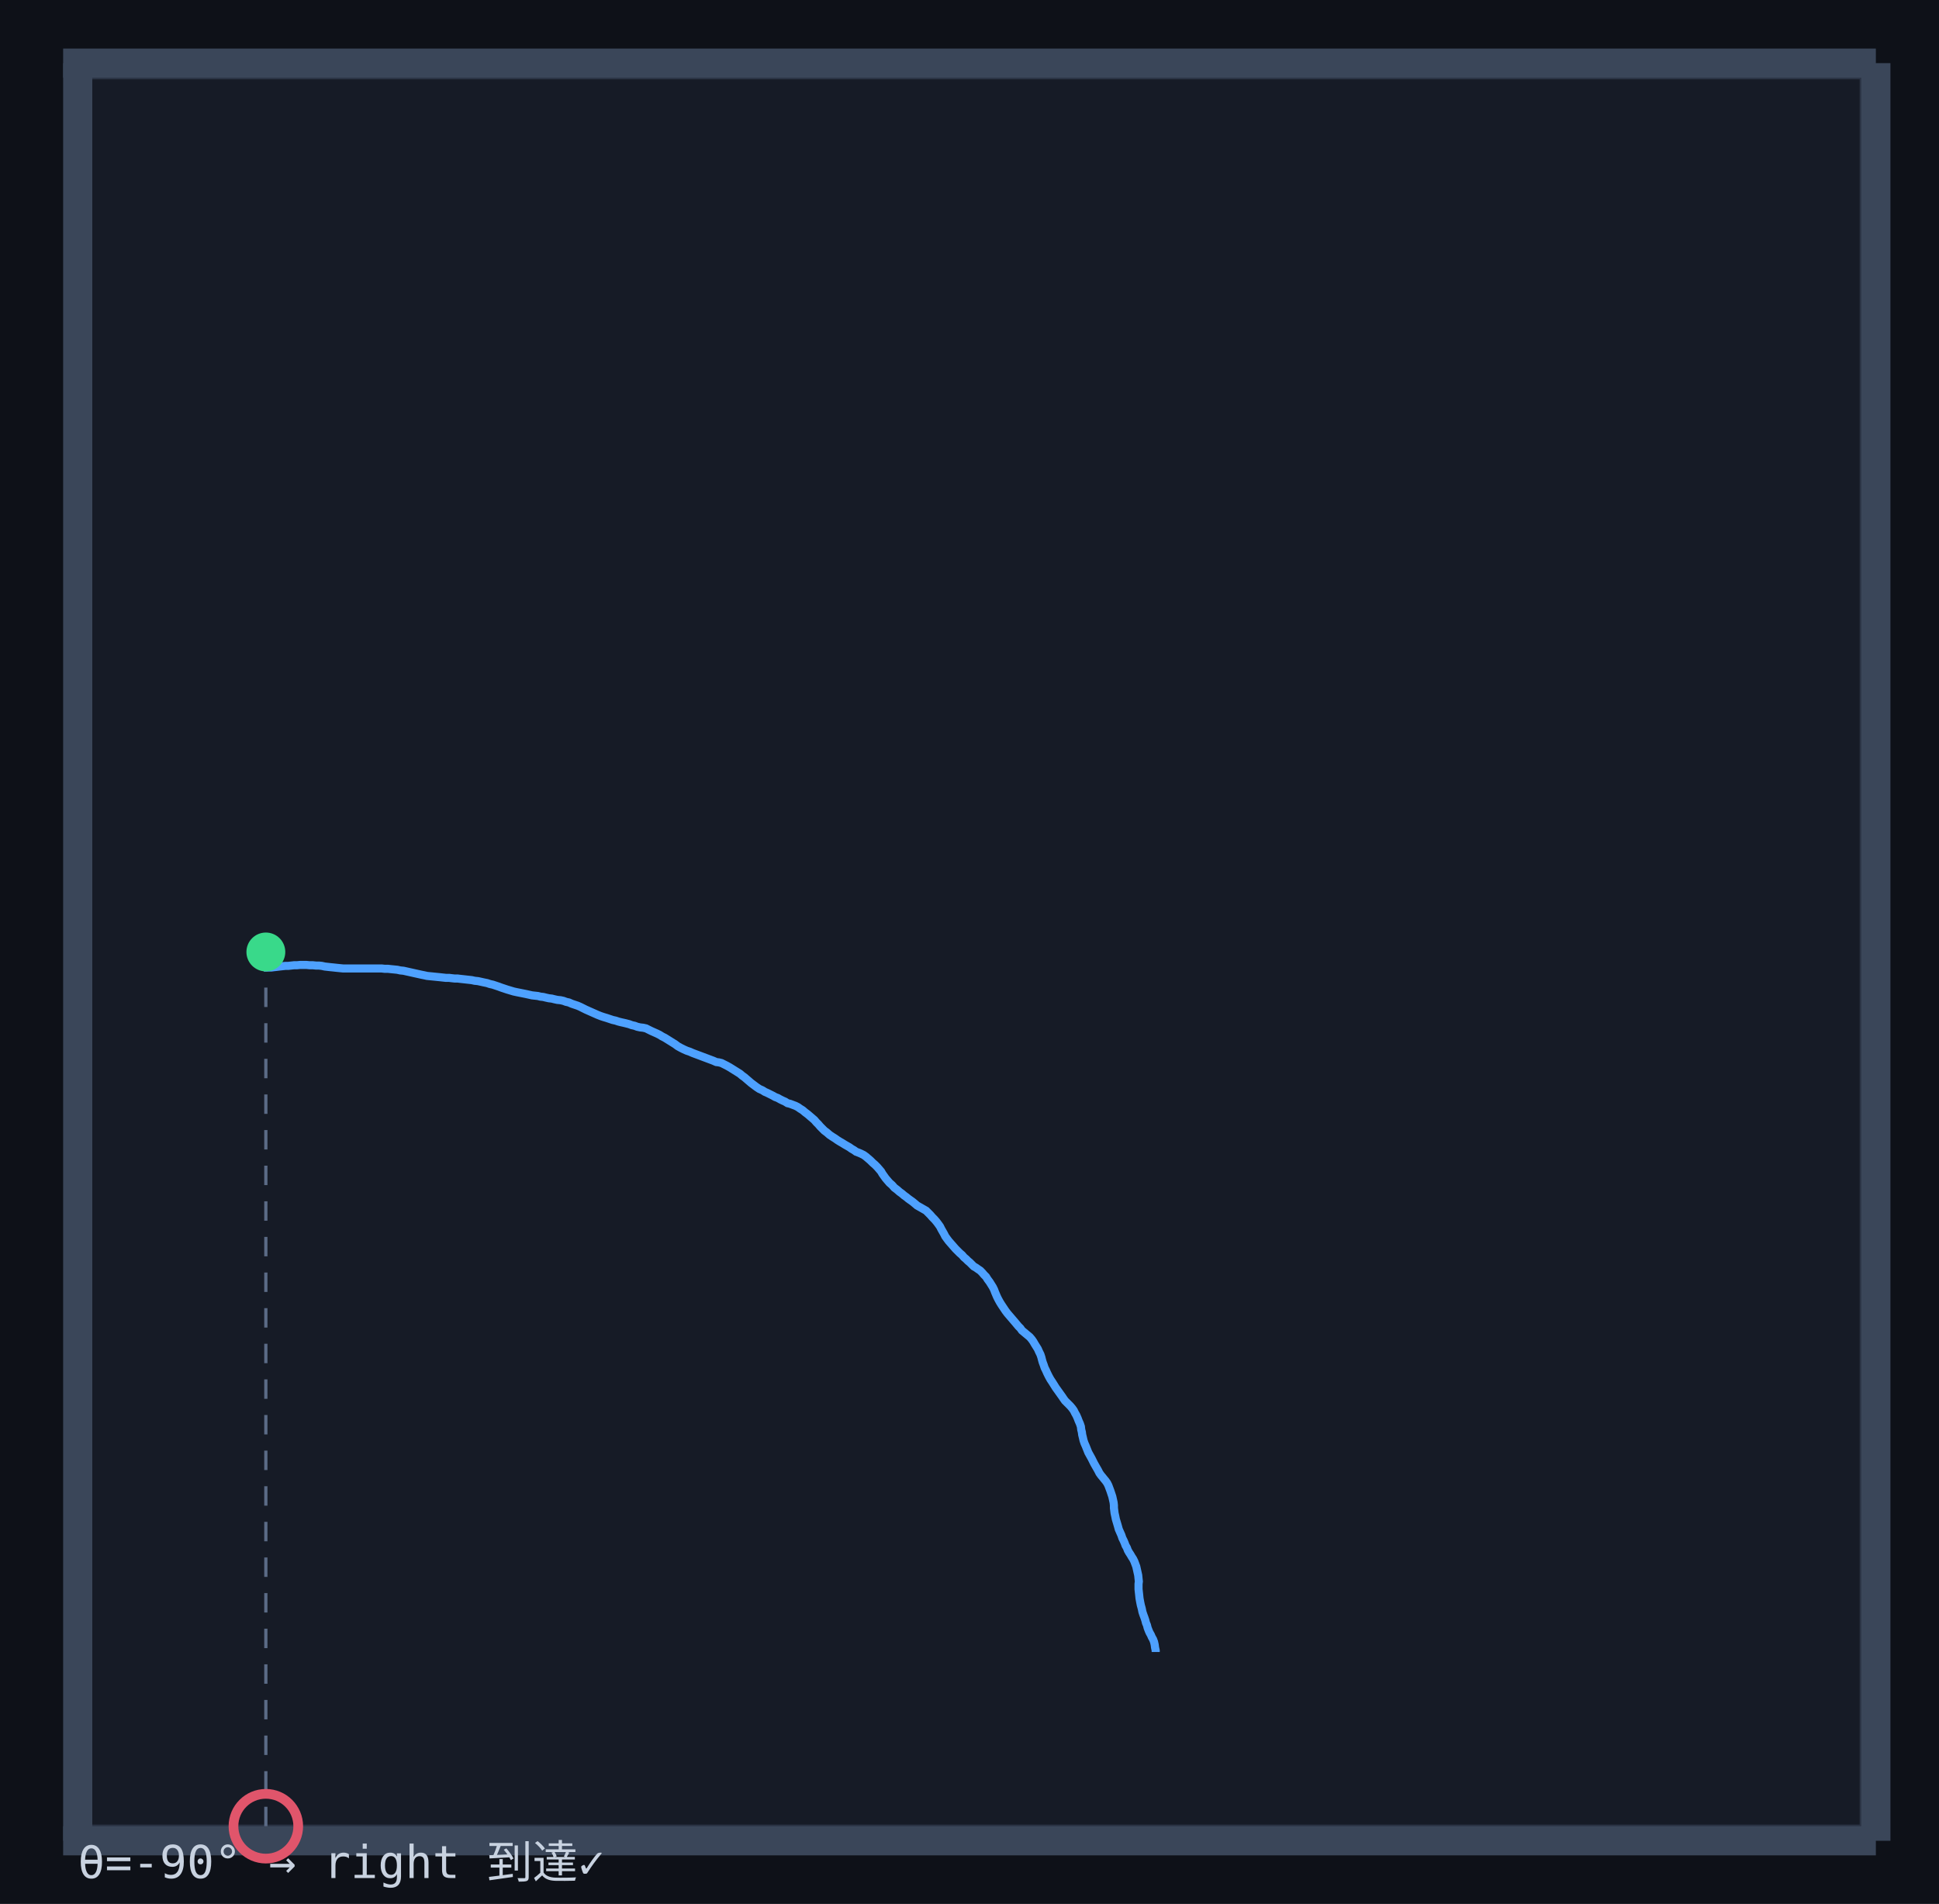
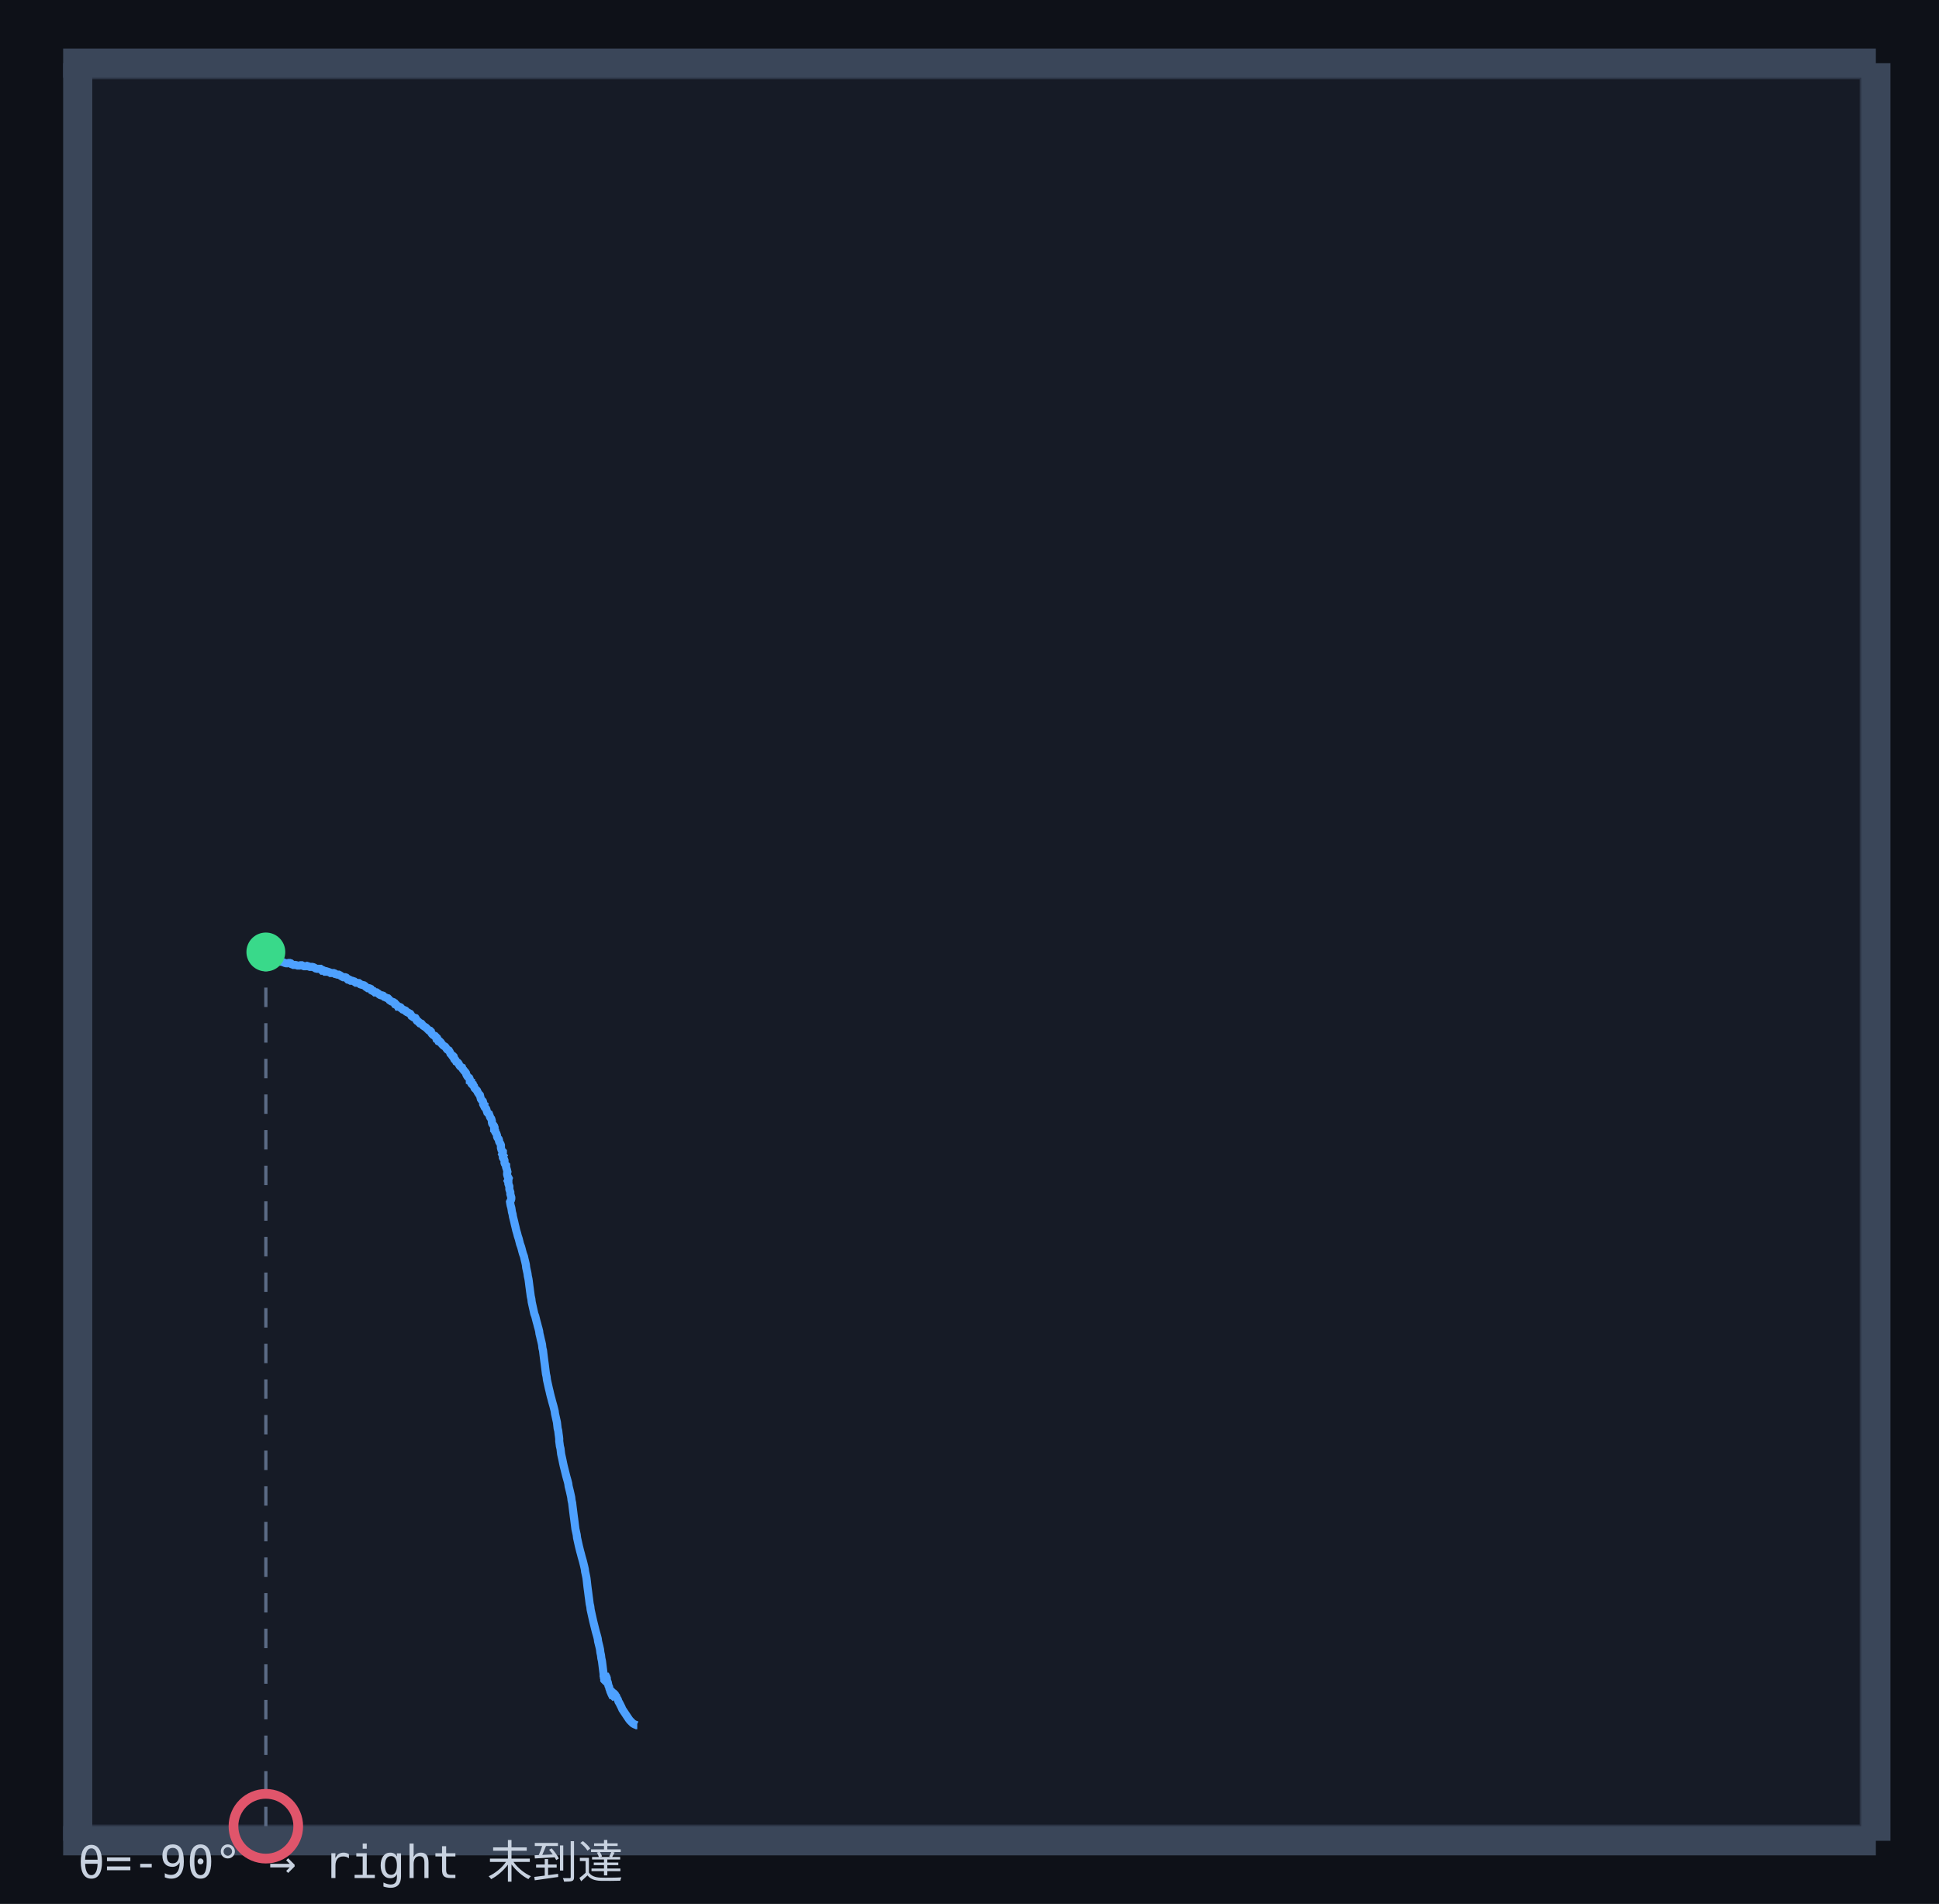
<svg xmlns="http://www.w3.org/2000/svg" width="598.8" height="588.0" viewBox="0 0 598.8 588.0">
  <rect x="0" y="0" width="598.8" height="588.0" fill="#0e1118" />
  <rect x="24.0" y="24.0" width="550.8" height="540.0" fill="#161b26" stroke="#2a3344" />
  <rect x="19.5" y="19.5" width="9.0" height="549.0" fill="#3a4659" />
  <rect x="574.8" y="19.5" width="9.0" height="549.0" fill="#3a4659" />
  <rect x="19.5" y="15.0" width="559.8" height="9.0" fill="#3a4659" />
  <rect x="19.5" y="564.0" width="559.8" height="9.0" fill="#3a4659" />
  <line x1="82.1" y1="294.0" x2="82.1" y2="564.0" stroke="#5b6b86" stroke-dasharray="6 5" />
  <circle cx="82.1" cy="564.0" r="10" fill="none" stroke="#e0556b" stroke-width="3" />
-   <polyline points="82.0,294.1 82.0,294.9 82.1,295.8 82.2,296.7 82.3,297.8 82.5,298.8 83.1,298.8 83.8,298.8 84.6,298.7 85.5,298.6 86.3,298.5 87.2,298.4 88.1,298.3 89.0,298.3 89.9,298.2 90.8,298.1 91.7,298.1 92.7,298.0 93.7,298.0 94.6,298.0 95.6,298.1 96.6,298.1 97.6,298.2 98.5,298.2 99.4,298.3 100.3,298.5 101.2,298.6 102.1,298.7 103.1,298.8 104.0,298.9 105.0,299.0 106.0,299.1 107.0,299.1 107.9,299.1 108.9,299.1 109.9,299.1 110.8,299.1 111.8,299.1 112.6,299.1 113.5,299.1 114.4,299.1 115.3,299.1 116.1,299.1 117.0,299.1 117.9,299.1 118.8,299.2 119.8,299.2 120.7,299.3 121.7,299.4 122.7,299.5 123.6,299.7 124.6,299.8 125.5,300.0 126.4,300.2 127.3,300.4 128.2,300.6 129.1,300.8 130.0,301.0 131.0,301.2 131.9,301.4 132.9,301.5 133.9,301.6 134.9,301.7 135.9,301.8 136.8,301.9 137.7,302.0 138.7,302.0 139.5,302.1 140.4,302.2 141.3,302.2 142.1,302.3 143.0,302.4 143.9,302.5 144.8,302.6 145.7,302.7 146.6,302.9 147.6,303.0 148.5,303.2 149.4,303.4 150.4,303.6 151.3,303.9 152.2,304.1 153.1,304.4 154.0,304.7 154.8,305.0 155.7,305.3 156.6,305.6 157.6,305.9 158.6,306.2 159.5,306.4 160.5,306.6 161.5,306.8 162.5,307.0 163.4,307.2 164.3,307.4 165.2,307.5 166.1,307.6 166.9,307.8 167.8,307.9 168.6,308.1 169.5,308.3 170.4,308.4 171.2,308.6 172.1,308.8 173.1,308.9 174.0,309.1 174.8,309.4 175.7,309.6 176.6,310.0 177.5,310.3 178.4,310.6 179.3,311.0 180.1,311.4 180.9,311.8 181.8,312.2 182.7,312.6 183.6,313.0 184.5,313.4 185.5,313.8 186.4,314.1 187.4,314.4 188.3,314.7 189.2,315.0 190.1,315.2 191.0,315.5 191.8,315.7 192.7,315.9 193.5,316.1 194.3,316.3 195.1,316.6 196.0,316.8 196.8,317.1 197.7,317.3 198.6,317.4 199.5,317.6 200.3,318.0 201.1,318.4 202.0,318.8 202.9,319.2 203.7,319.6 204.5,320.1 205.3,320.5 206.1,321.0 206.9,321.5 207.7,322.0 208.5,322.5 209.3,323.1 210.2,323.6 211.2,324.1 212.1,324.5 213.0,324.8 213.9,325.2 214.7,325.5 215.5,325.8 216.3,326.1 217.1,326.4 217.9,326.7 218.7,327.0 219.5,327.3 220.3,327.6 221.2,328.0 222.0,328.1 222.8,328.3 223.6,328.7 224.4,329.1 225.3,329.6 226.1,330.1 226.9,330.6 227.7,331.1 228.5,331.6 229.2,332.2 229.9,332.7 230.6,333.3 231.3,333.9 232.0,334.5 232.8,335.1 233.6,335.7 234.5,336.3 235.4,336.7 236.2,337.2 237.1,337.6 237.9,338.0 238.7,338.4 239.4,338.8 240.2,339.1 240.9,339.5 241.7,339.9 242.4,340.2 243.2,340.7 244.0,340.9 244.8,341.2 245.6,341.5 246.4,341.9 247.1,342.4 247.9,342.9 248.6,343.5 249.4,344.1 250.1,344.7 250.8,345.3 251.5,345.9 252.1,346.6 252.7,347.2 253.3,347.9 253.9,348.5 254.6,349.2 255.4,349.8 256.2,350.5 257.1,351.1 257.9,351.6 258.6,352.1 259.4,352.6 260.1,353.0 260.9,353.5 261.6,353.9 262.3,354.3 263.0,354.8 263.7,355.2 264.4,355.7 265.2,356.0 265.9,356.3 266.7,356.7 267.4,357.2 268.1,357.8 268.8,358.4 269.5,359.1 270.2,359.7 270.9,360.4 271.5,361.1 272.1,361.8 272.5,362.5 273.0,363.2 273.5,363.9 274.1,364.6 274.7,365.3 275.5,366.0 276.2,366.8 277.0,367.4 277.8,368.1 278.5,368.6 279.2,369.2 279.9,369.7 280.5,370.2 281.2,370.7 281.9,371.2 282.5,371.7 283.2,372.3 283.9,372.7 284.6,373.1 285.3,373.5 286.0,373.9 286.6,374.5 287.3,375.2 287.9,375.9 288.6,376.6 289.2,377.3 289.8,378.1 290.3,378.8 290.7,379.6 291.1,380.3 291.5,381.0 291.9,381.8 292.4,382.5 293.0,383.3 293.7,384.1 294.4,384.9 295.1,385.7 295.8,386.4 296.4,387.0 297.1,387.6 297.7,388.3 298.3,388.8 298.9,389.4 299.5,389.9 300.1,390.5 300.7,391.1 301.4,391.5 302.1,392.0 302.7,392.4 303.3,393.0 303.9,393.7 304.5,394.3 305.0,395.1 305.6,395.9 306.1,396.7 306.6,397.5 307.0,398.3 307.3,399.1 307.6,399.8 307.9,400.5 308.3,401.3 308.8,402.2 309.3,403.0 309.9,403.9 310.5,404.8 311.1,405.6 311.7,406.3 312.3,407.0 312.9,407.7 313.5,408.4 314.0,409.0 314.5,409.6 315.1,410.2 315.6,410.9 316.2,411.4 316.8,411.9 317.4,412.4 318.0,412.9 318.6,413.6 319.1,414.3 319.5,415.0 320.0,415.8 320.5,416.6 320.9,417.5 321.3,418.3 321.6,419.2 321.8,420.0 322.0,420.7 322.3,421.5 322.6,422.4 323.0,423.2 323.4,424.1 323.9,425.1 324.4,426.0 325.0,426.9 325.5,427.7 326.0,428.5 326.5,429.2 327.0,429.9 327.5,430.6 328.0,431.3 328.4,431.9 328.9,432.6 329.5,433.2 330.0,433.7 330.5,434.2 331.1,434.9 331.6,435.6 332.0,436.4 332.4,437.1 332.8,438.0 333.1,438.8 333.5,439.7 333.8,440.6 333.9,441.5 334.1,442.3 334.2,443.1 334.4,443.9 334.6,444.8 334.9,445.7 335.3,446.6 335.7,447.6 336.1,448.6 336.6,449.5 337.1,450.4 337.5,451.2 337.9,452.0 338.3,452.7 338.7,453.4 339.1,454.1 339.5,454.9 340.0,455.6 340.5,456.2 340.9,456.7 341.4,457.3 341.9,458.0 342.3,458.8 342.6,459.6 342.9,460.4 343.2,461.3 343.5,462.2 343.7,463.1 343.9,464.0 344.0,464.9 344.0,465.7 344.1,466.5 344.2,467.3 344.4,468.2 344.6,469.2 344.9,470.2 345.2,471.2 345.5,472.3 345.9,473.2 346.3,474.1 346.6,475.0 347.0,475.8 347.3,476.5 347.6,477.3 348.0,478.0 348.3,478.8 348.7,479.5 349.1,480.1 349.5,480.8 349.9,481.4 350.3,482.2 350.6,483.0 350.9,483.8 351.1,484.7 351.3,485.6 351.5,486.5 351.6,487.5 351.7,488.4 351.6,489.2 351.6,490.0 351.6,490.8 351.7,491.7 351.8,492.6 351.9,493.6 352.1,494.7 352.3,495.7 352.6,496.8 352.8,497.8 353.1,498.7 353.4,499.5 353.7,500.4 353.9,501.2 354.2,501.9 354.4,502.7 354.7,503.5 355.0,504.2 355.4,504.9 355.7,505.6 356.1,506.3 356.4,507.1 356.6,508.0 356.7,508.8 356.9,509.7 356.9,510.2" fill="none" stroke="#4ea1ff" stroke-width="2.5" />
+   <polyline points="82.0,294.1 82.0,294.3 82.0,294.5 82.0,295.1 82.0,296.2 81.9,296.9 82.1,297.3 82.3,297.3 82.7,297.2 83.1,297.2 83.6,297.1 84.0,297.0 84.4,296.9 84.7,296.8 85.0,296.8 85.3,296.8 85.6,296.9 86.0,297.0 86.4,297.0 86.9,297.0 87.5,297.2 88.0,297.4 88.4,297.5 88.8,297.5 89.1,297.4 89.5,297.4 89.8,297.5 90.1,297.8 90.4,297.9 90.6,298.0 90.9,298.0 91.2,298.0 91.6,298.1 91.9,298.2 92.2,298.2 92.5,298.2 92.8,298.1 93.2,298.1 93.6,298.3 93.9,298.4 94.2,298.4 94.5,298.4 94.8,298.3 95.1,298.4 95.4,298.5 95.7,298.6 96.0,298.6 96.4,298.6 96.8,298.7 97.2,298.9 97.5,299.1 97.9,299.2 98.3,299.2 98.6,299.2 98.9,299.2 99.1,299.4 99.3,299.6 99.5,299.8 99.7,299.8 99.9,299.7 100.1,299.8 100.2,299.9 100.4,300.1 100.7,300.1 100.9,300.0 101.2,300.1 101.5,300.2 101.8,300.3 102.1,300.5 102.4,300.5 102.7,300.5 103.0,300.5 103.3,300.6 103.5,300.8 103.9,300.9 104.2,301.0 104.6,301.0 105.0,301.2 105.3,301.4 105.6,301.6 106.0,301.8 106.3,301.8 106.6,301.8 106.9,301.9 107.1,302.1 107.3,302.4 107.4,302.5 107.6,302.5 107.8,302.5 108.0,302.6 108.1,302.8 108.3,302.9 108.5,302.9 108.8,302.9 109.1,303.0 109.4,303.1 109.6,303.3 109.9,303.5 110.2,303.5 110.6,303.6 110.8,303.6 111.1,303.8 111.3,304.0 111.6,304.1 112.0,304.2 112.4,304.3 112.7,304.5 113.0,304.8 113.3,305.0 113.6,305.2 114.0,305.2 114.3,305.3 114.5,305.4 114.7,305.7 114.8,305.9 115.0,306.0 115.2,306.1 115.4,306.1 115.5,306.2 115.7,306.4 115.8,306.5 116.1,306.5 116.3,306.5 116.6,306.7 116.9,306.9 117.1,307.1 117.4,307.3 117.7,307.4 118.0,307.4 118.3,307.5 118.5,307.7 118.7,307.9 119.0,308.0 119.4,308.2 119.8,308.3 120.1,308.6 120.3,308.9 120.6,309.1 120.9,309.3 121.2,309.4 121.5,309.5 121.8,309.7 121.9,310.0 122.0,310.2 122.2,310.3 122.4,310.3 122.5,310.4 122.6,310.5 122.8,310.7 122.9,310.9 123.2,310.9 123.5,311.0 123.7,311.1 123.9,311.4 124.2,311.6 124.4,311.8 124.7,311.9 125.0,312.0 125.2,312.1 125.4,312.4 125.7,312.6 126.0,312.7 126.3,312.9 126.7,313.1 126.9,313.4 127.1,313.8 127.4,314.0 127.7,314.2 128.0,314.3 128.3,314.4 128.5,314.7 128.6,315.0 128.7,315.2 128.8,315.3 129.0,315.4 129.2,315.5 129.3,315.6 129.4,315.8 129.6,316.0 129.8,316.0 130.1,316.1 130.3,316.3 130.5,316.6 130.7,316.8 131.0,317.0 131.3,317.2 131.5,317.3 131.7,317.5 131.9,317.7 132.1,317.9 132.4,318.2 132.8,318.3 133.1,318.6 133.2,319.0 133.4,319.3 133.7,319.6 134.0,319.8 134.3,319.9 134.5,320.1 134.7,320.3 134.7,320.6 134.8,320.9 135.0,321.0 135.2,321.0 135.3,321.2 135.3,321.4 135.4,321.6 135.6,321.7 135.9,321.7 136.1,321.9 136.3,322.2 136.5,322.5 136.7,322.7 136.9,322.9 137.2,323.1 137.4,323.2 137.6,323.4 137.8,323.7 138.0,324.0 138.2,324.2 138.6,324.4 138.8,324.7 139.0,325.1 139.1,325.4 139.4,325.7 139.6,326.0 139.9,326.1 140.1,326.3 140.2,326.6 140.2,326.9 140.3,327.1 140.5,327.2 140.6,327.3 140.7,327.5 140.8,327.7 140.9,327.9 141.1,328.0 141.3,328.1 141.5,328.3 141.7,328.6 141.8,328.9 142.0,329.2 142.2,329.4 142.5,329.6 142.7,329.7 142.8,330.0 143.0,330.3 143.2,330.5 143.4,330.8 143.7,331.1 143.9,331.4 144.0,331.8 144.2,332.2 144.4,332.5 144.6,332.7 144.9,332.9 145.0,333.1 145.1,333.4 145.1,333.7 145.1,333.9 145.3,334.0 145.5,334.1 145.5,334.3 145.5,334.5 145.6,334.7 145.8,334.9 146.1,335.0 146.2,335.3 146.4,335.5 146.5,335.9 146.6,336.1 146.9,336.4 147.1,336.6 147.3,336.8 147.4,337.0 147.5,337.3 147.7,337.6 147.9,337.9 148.2,338.2 148.3,338.6 148.4,339.0 148.5,339.4 148.7,339.7 148.9,339.9 149.1,340.1 149.2,340.4 149.2,340.7 149.2,341.0 149.3,341.2 149.4,341.3 149.6,341.4 149.6,341.6 149.6,341.8 149.7,342.0 149.9,342.2 150.1,342.4 150.2,342.6 150.3,343.0 150.4,343.3 150.5,343.6 150.7,343.8 151.0,344.0 151.1,344.3 151.2,344.5 151.3,344.9 151.4,345.1 151.7,345.5 151.8,345.8 151.9,346.2 151.9,346.6 152.0,347.0 152.2,347.3 152.4,347.5 152.6,347.8 152.7,348.1 152.6,348.4 152.6,348.6 152.6,348.8 152.8,348.9 152.9,349.1 152.9,349.3 152.9,349.5 153.0,349.7 153.2,349.9 153.3,350.1 153.4,350.4 153.5,350.7 153.5,351.0 153.6,351.3 153.8,351.6 154.0,351.8 154.1,352.1 154.1,352.4 154.2,352.7 154.4,353.0 154.6,353.4 154.7,353.7 154.7,354.1 154.7,354.5 154.8,354.9 154.9,355.2 155.1,355.5 155.3,355.7 155.3,356.0 155.2,356.3 155.1,356.5 155.2,356.7 155.3,356.9 155.4,357.0 155.3,357.2 155.3,357.5 155.4,357.7 155.6,357.9 155.7,358.1 155.8,358.4 155.8,358.8 155.8,359.1 155.9,359.4 156.1,359.7 156.3,359.9 156.3,360.2 156.3,360.5 156.4,360.8 156.5,361.1 156.6,361.5 156.7,361.9 156.6,362.3 156.6,362.7 156.7,363.1 156.8,363.4 157.0,363.7 157.1,363.9 157.0,364.2 156.9,364.5 156.8,364.7 156.9,364.9 157.0,365.0 157.0,365.2 157.0,365.4 157.0,365.6 157.1,365.9 157.2,366.1 157.3,366.4 157.3,366.7 157.3,367.0 157.3,367.3 157.4,367.6 157.5,367.9 157.6,368.2 157.6,368.5 157.6,368.8 157.7,369.1 157.8,369.5 157.9,369.8 157.9,370.2 157.8,370.6 157.5,371.2 157.6,371.8 157.7,372.3 157.9,373.0 158.0,373.6 158.1,374.3 158.3,375.0 158.4,375.7 158.6,376.5 158.8,377.3 159.0,378.2 159.2,379.0 159.4,379.9 159.7,380.9 159.9,381.7 160.2,382.6 160.4,383.4 160.6,384.2 160.9,385.0 161.1,385.7 161.3,386.5 161.5,387.2 161.8,388.0 162.0,388.9 162.2,389.7 162.4,390.6 162.5,391.5 162.7,392.4 162.9,393.3 163.0,394.1 163.2,395.0 163.3,395.7 163.4,396.5 163.5,397.3 163.6,398.0 163.7,398.8 163.8,399.5 163.9,400.3 164.1,401.2 164.2,402.1 164.4,403.0 164.6,403.9 164.8,404.8 165.0,405.7 165.3,406.5 165.5,407.3 165.7,408.1 165.9,408.8 166.1,409.6 166.3,410.3 166.5,411.1 166.6,411.9 166.8,412.7 167.0,413.6 167.2,414.4 167.4,415.3 167.5,416.3 167.7,417.1 167.8,418.0 167.9,418.8 168.0,419.6 168.1,420.4 168.2,421.1 168.3,421.9 168.4,422.7 168.5,423.5 168.6,424.3 168.8,425.2 168.9,426.1 169.1,427.0 169.3,427.9 169.5,428.8 169.7,429.6 169.9,430.5 170.1,431.3 170.3,432.0 170.5,432.8 170.7,433.5 170.9,434.2 171.1,435.0 171.3,435.8 171.4,436.6 171.6,437.5 171.8,438.4 172.0,439.3 172.1,440.2 172.2,441.1 172.4,441.9 172.5,442.8 172.6,443.5 172.7,444.3 172.7,445.1 172.8,445.8 172.9,446.6 173.1,447.4 173.2,448.3 173.3,449.1 173.5,450.0 173.7,450.9 173.9,451.9 174.1,452.8 174.3,453.6 174.5,454.4 174.7,455.2 174.9,456.0 175.1,456.7 175.3,457.4 175.5,458.2 175.6,459.0 175.8,459.8 176.0,460.6 176.2,461.5 176.4,462.4 176.5,463.3 176.7,464.2 176.8,465.1 176.9,465.9 177.0,466.7 177.1,467.5 177.2,468.3 177.3,469.0 177.4,469.8 177.5,470.6 177.6,471.4 177.7,472.2 177.9,473.1 178.1,474.0 178.2,474.9 178.4,475.8 178.6,476.7 178.8,477.6 179.0,478.4 179.2,479.2 179.4,479.9 179.6,480.7 179.8,481.4 180.0,482.1 180.2,482.9 180.4,483.7 180.6,484.6 180.7,485.4 180.9,486.3 181.1,487.3 181.2,488.1 181.3,489.0 181.4,489.9 181.5,490.7 181.6,491.4 181.7,492.2 181.8,493.0 181.9,493.7 182.0,494.5 182.1,495.3 182.3,496.2 182.4,497.1 182.6,498.0 182.8,498.9 183.0,499.8 183.2,500.7 183.4,501.5 183.6,502.3 183.8,503.1 184.0,503.9 184.2,504.6 184.4,505.3 184.6,506.1 184.7,506.9 184.9,507.7 185.1,508.5 185.3,509.4 185.4,510.3 185.6,511.2 185.7,512.1 185.9,513.0 186.0,513.8 186.1,514.6 186.2,515.4 186.3,516.2 186.4,516.9 186.4,517.4 186.4,517.6 186.5,517.9 186.5,518.1 186.6,518.3 186.6,518.5 186.6,518.7 186.7,518.8 186.7,518.9 186.8,519.0 186.8,519.0 186.8,518.9 186.9,518.9 186.9,518.9 187.0,518.8 187.0,518.6 187.1,518.5 187.1,518.3 187.1,518.2 187.1,518.0 187.1,517.9 187.1,517.8 187.2,517.8 187.2,517.8 187.3,518.0 187.4,518.3 187.4,518.7 187.5,519.1 187.7,519.6 187.8,520.1 187.9,520.6 188.1,521.0 188.2,521.5 188.4,522.0 188.5,522.4 188.7,522.8 188.8,523.1 188.9,523.3 189.0,523.5 189.1,523.5 189.2,523.6 189.2,523.6 189.3,523.5 189.3,523.4 189.4,523.3 189.4,523.2 189.4,523.1 189.5,523.0 189.6,523.1 189.7,523.1 189.9,523.3 190.0,523.6 190.3,523.9 190.5,524.4 190.8,524.9 191.0,525.5 191.3,526.0 191.6,526.6 191.9,527.2 192.2,527.9 192.6,528.5 193.0,529.1 193.4,529.7 193.8,530.3 194.2,530.9 194.5,531.3 194.9,531.7 195.2,532.0 195.4,532.2 195.7,532.4 195.9,532.5 196.1,532.6 196.4,532.7 196.6,532.8 196.8,532.8" fill="none" stroke="#4ea1ff" stroke-width="2.5" />
  <circle cx="82.1" cy="294.0" r="6" fill="#39d98a" />
-   <text x="24.0" y="580.0" fill="#c8d2e0" font-family="monospace" font-size="14">θ=-90° → right 到達✓</text>
+   <text x="24.0" y="580.0" fill="#c8d2e0" font-family="monospace" font-size="14">θ=-90° → right 未到達</text>
</svg>
